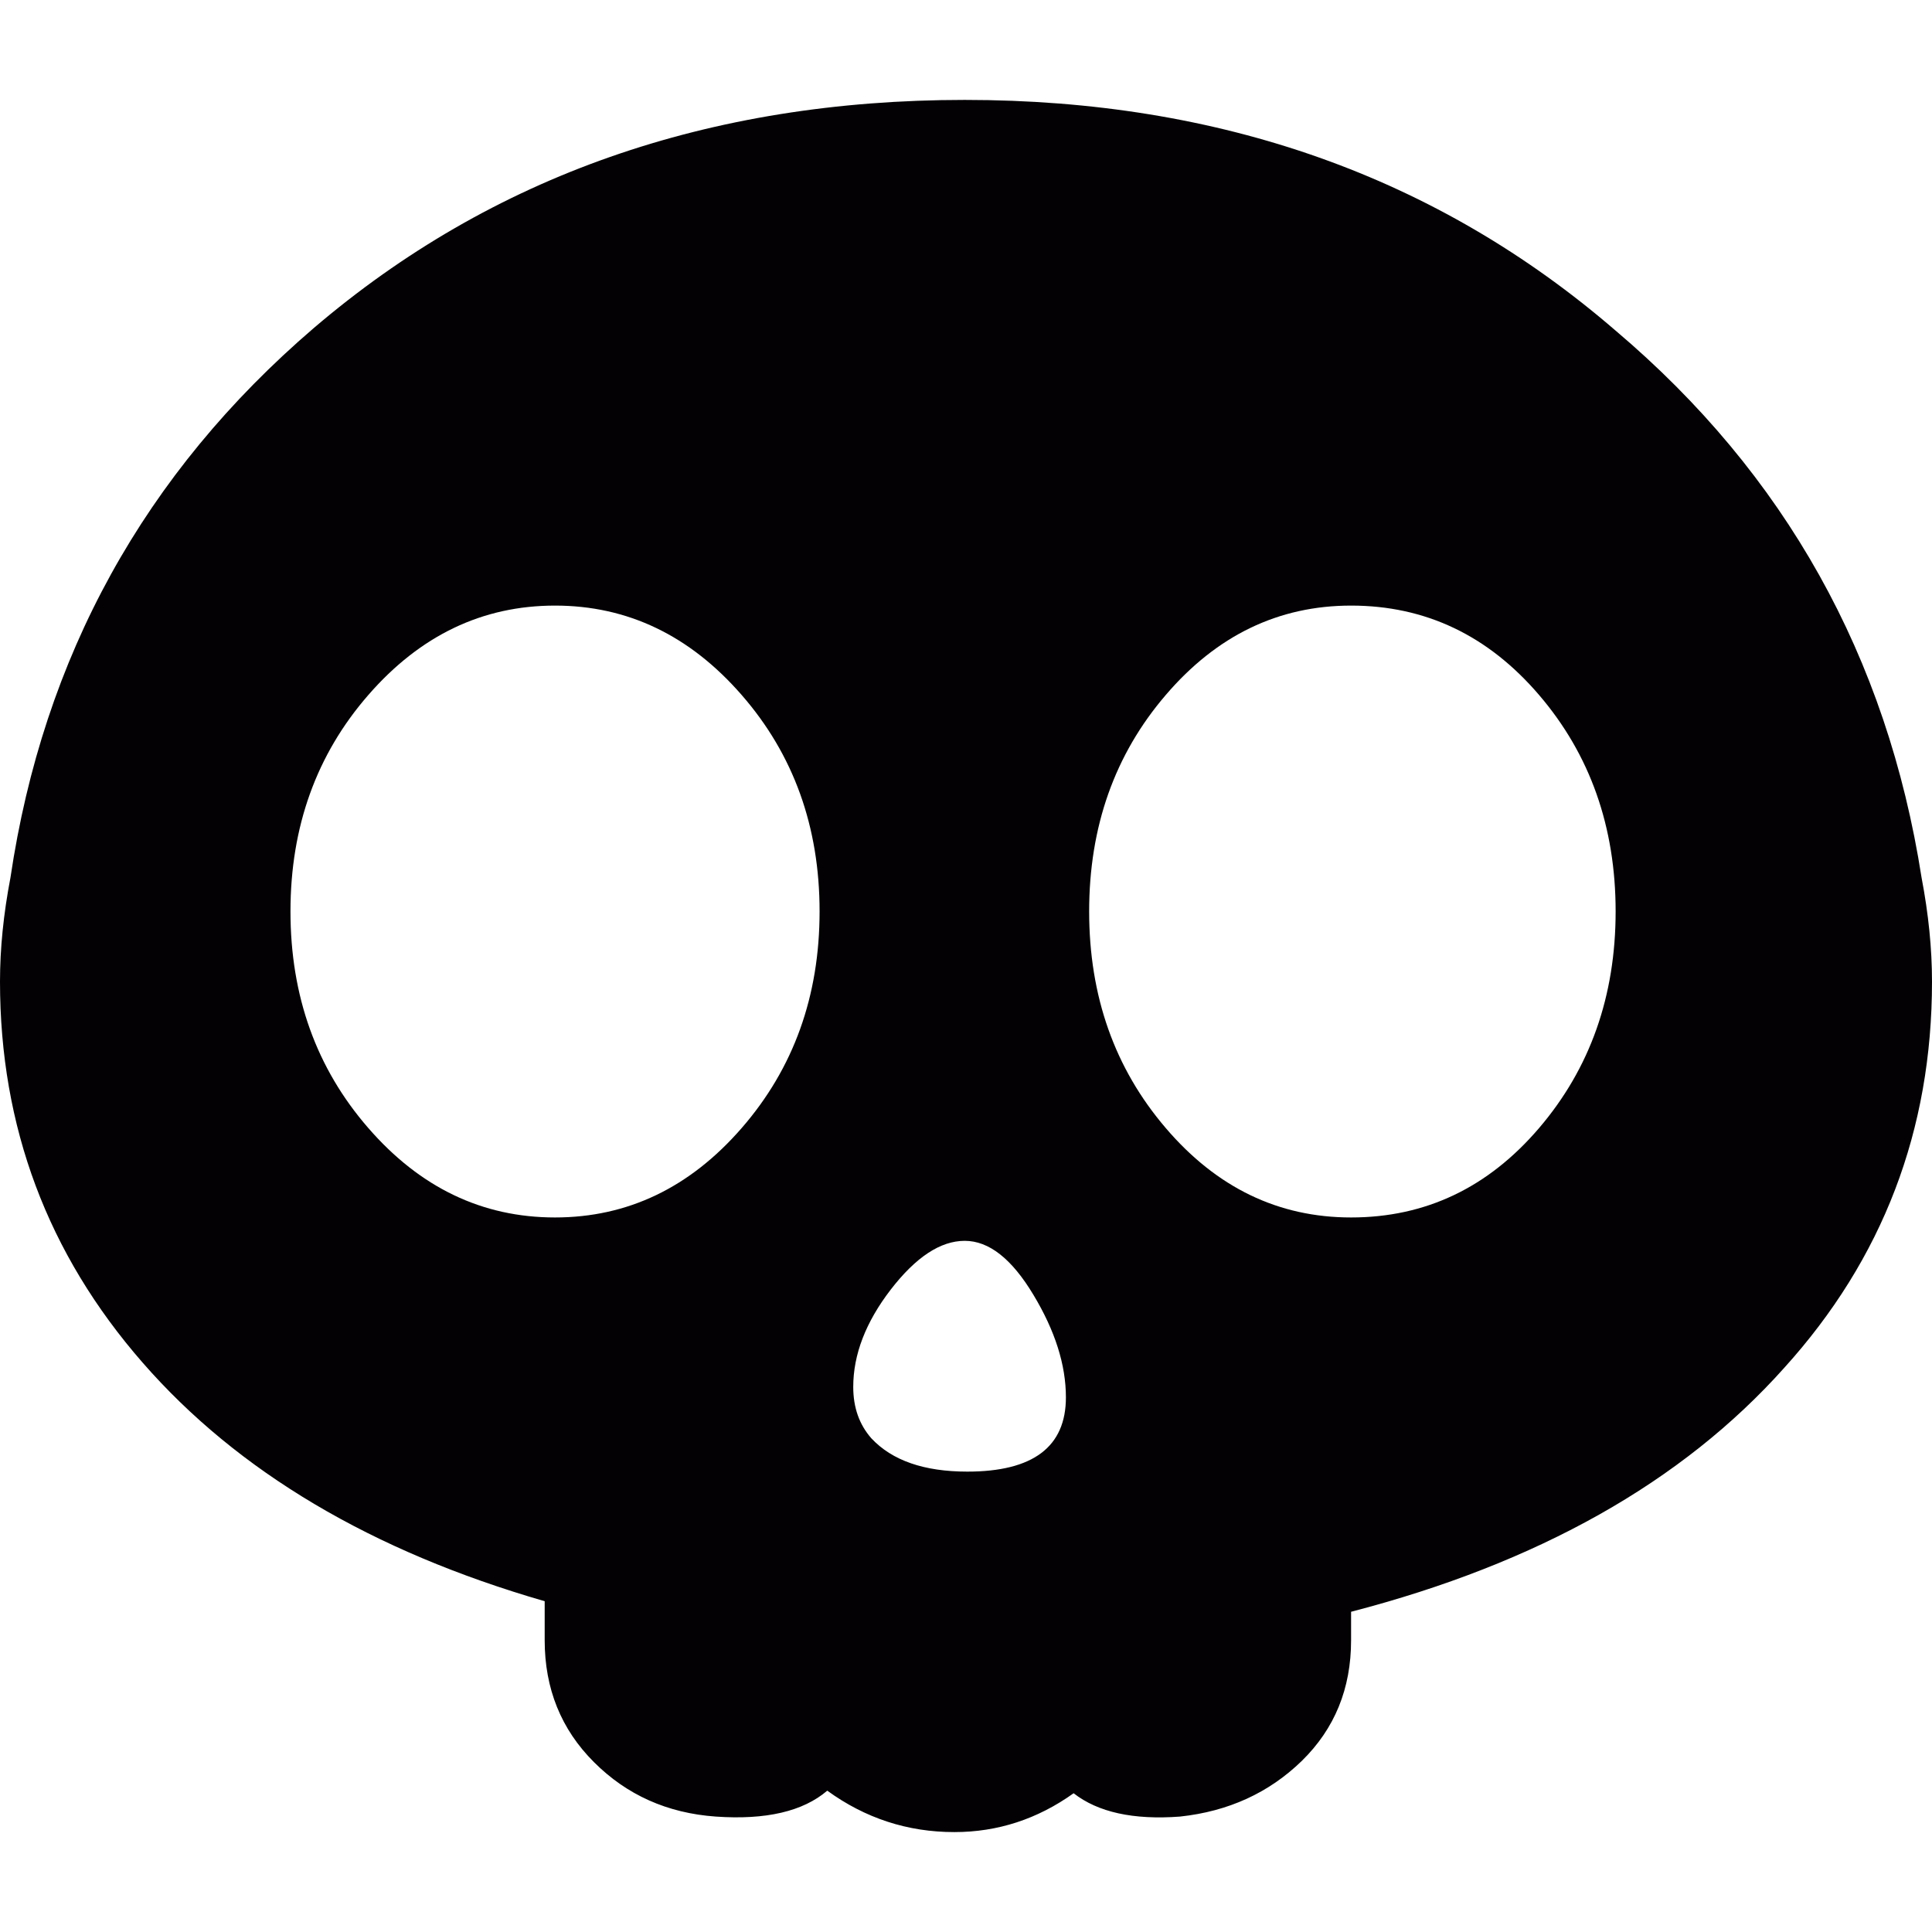
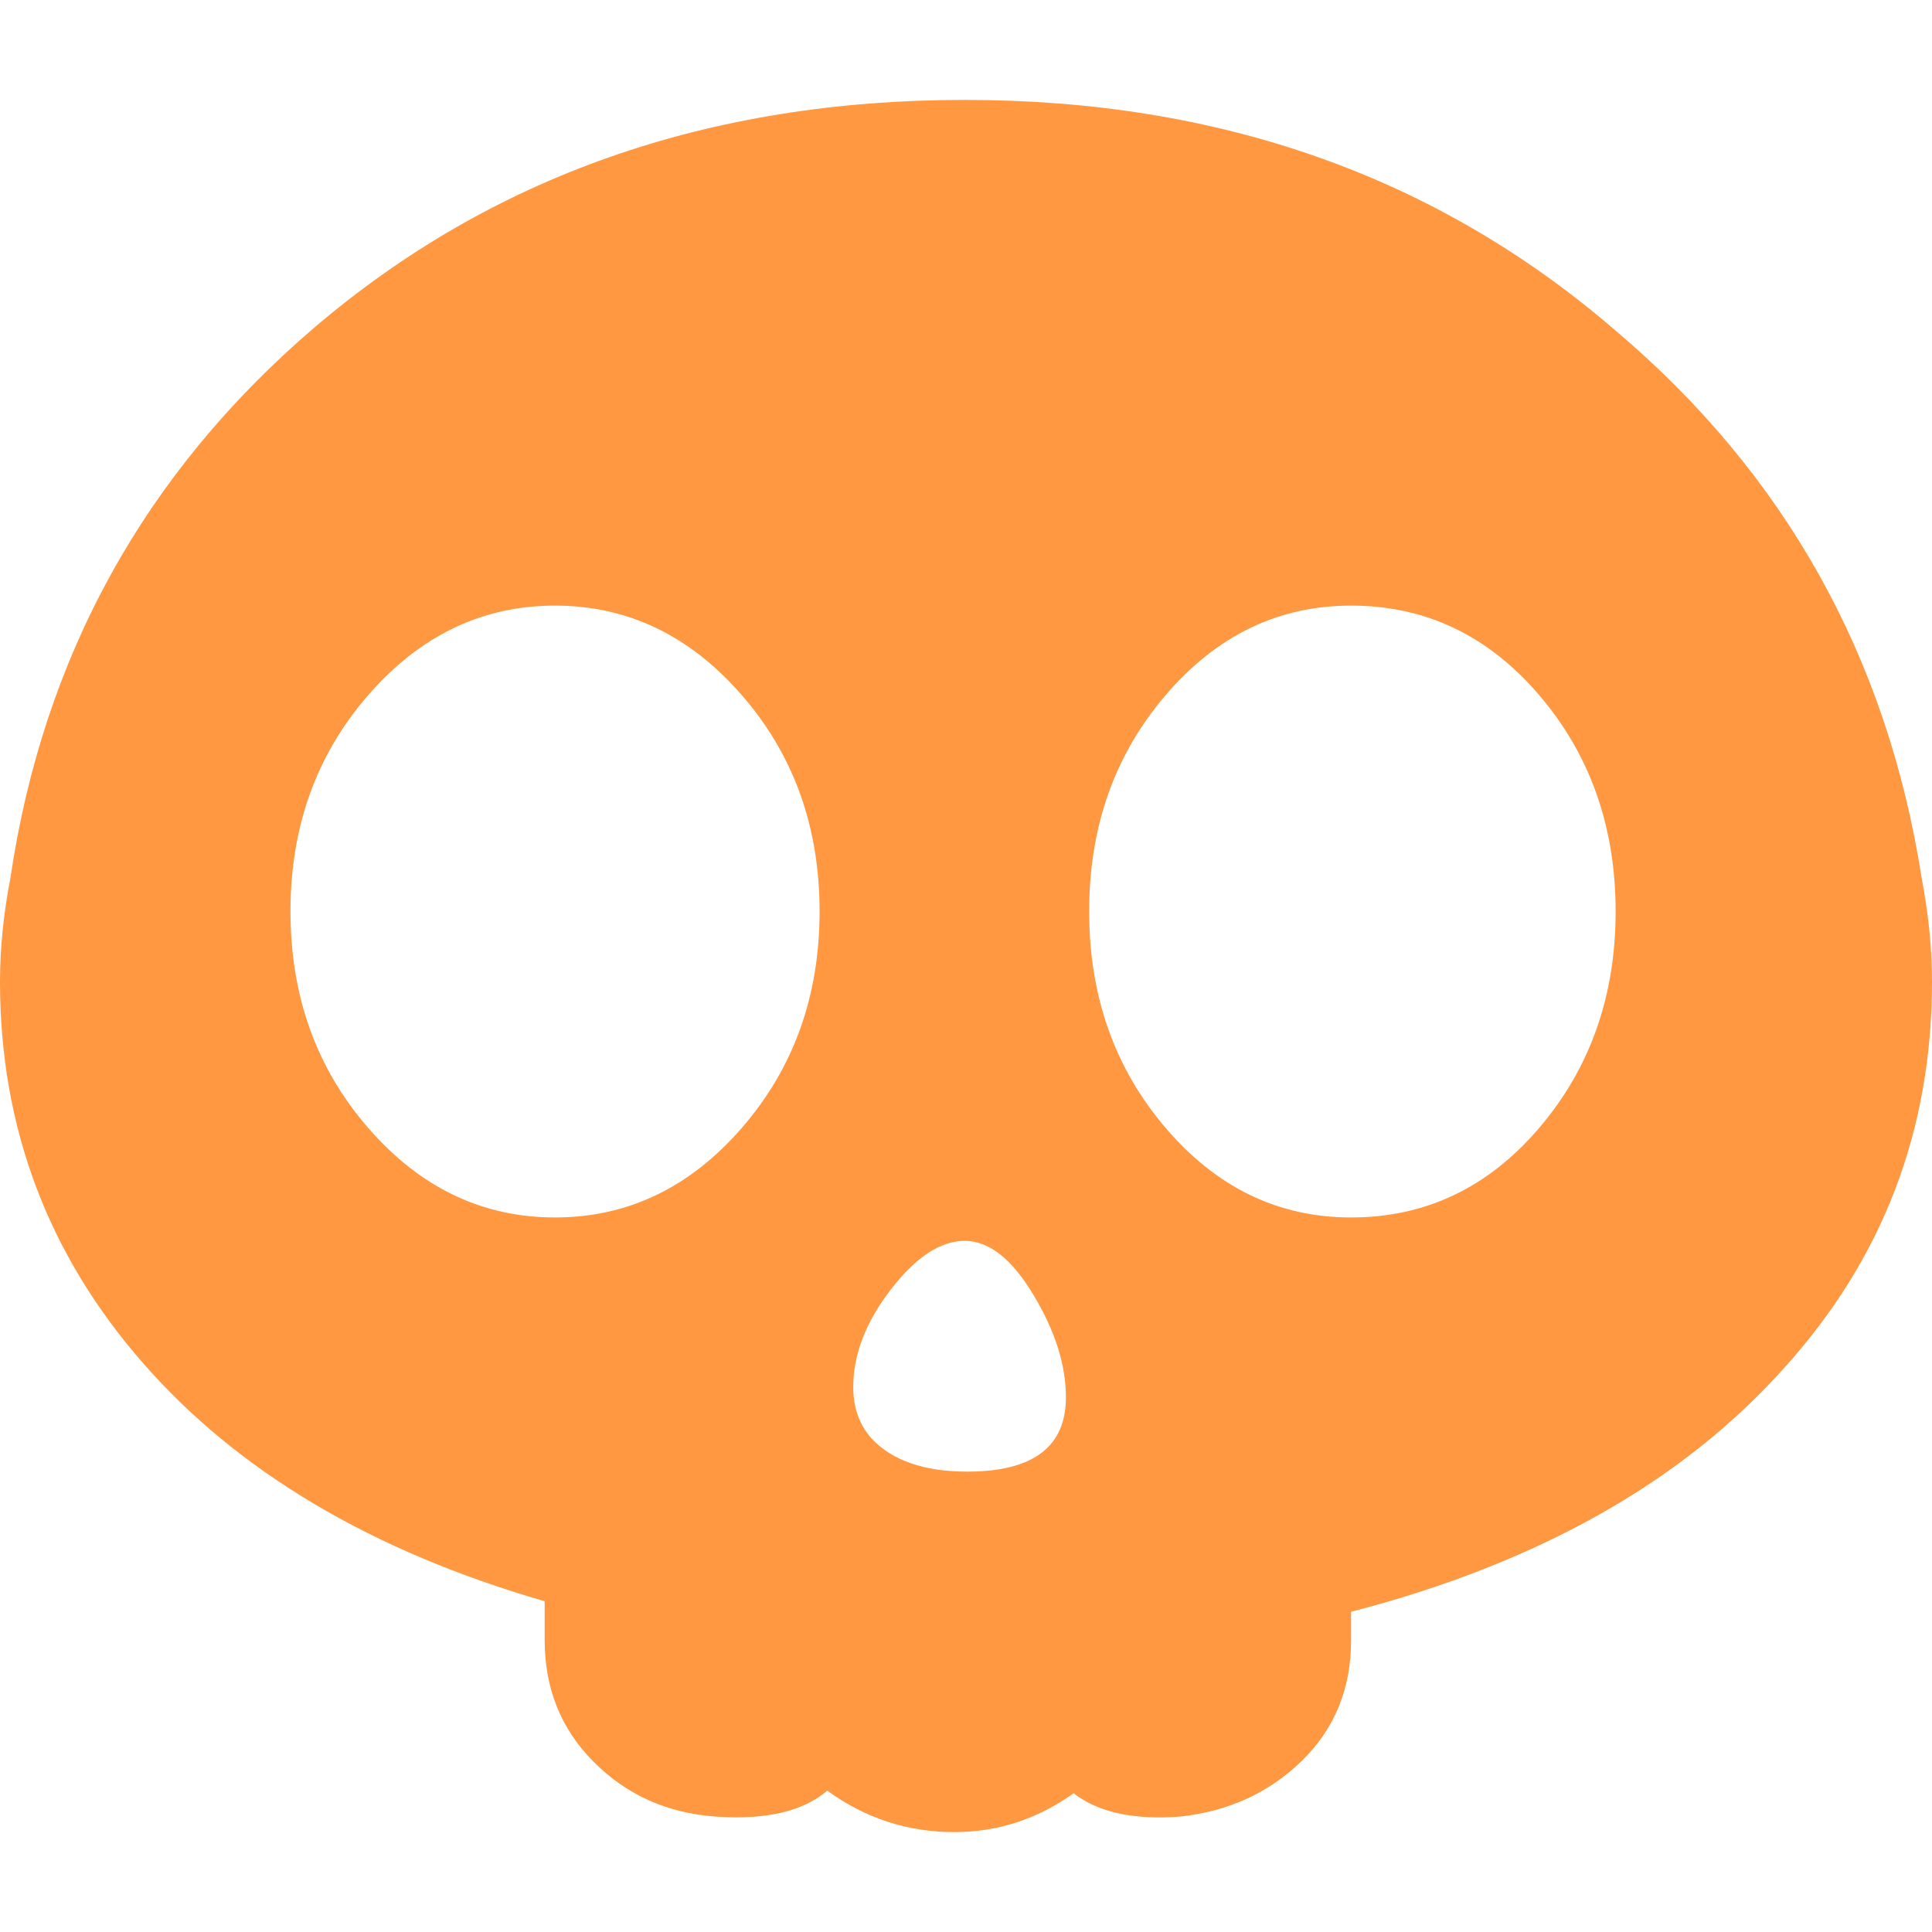
<svg xmlns="http://www.w3.org/2000/svg" version="1.1" id="Capa_1" x="0px" y="0px" viewBox="0 0 264 264" style="enable-background:new 0 0 264 264;" xml:space="preserve">
  <g>
-     <path style="fill:#030104;" d="M262.577,119.935c-4.72-30.216-18.661-55.154-41.808-74.754   c-24.334-21.013-53.983-31.529-88.944-31.529c-34.971,0-64.618,10.396-88.94,31.166C19.727,64.678,5.91,89.719,1.427,119.935   C0.477,124.901,0,129.625,0,134.122c0,19.844,6.494,37.197,19.498,52.087C32.484,201.09,50.795,211.97,74.429,218.8v5.338   c0,6.606,2.239,12.162,6.727,16.644c4.483,4.493,10.037,6.978,16.653,7.446c6.851,0.479,11.923-0.707,15.233-3.541   c5.193,3.771,10.984,5.66,17.367,5.66c5.905,0,11.344-1.764,16.297-5.307c3.312,2.59,8.149,3.667,14.534,3.188   c6.609-0.707,12.167-3.248,16.652-7.614c4.486-4.392,6.728-9.869,6.728-16.476v-3.895c25.51-6.623,45.239-17.721,59.185-33.33   C257.268,172.04,264,154.446,264,134.122C264,129.625,263.523,124.901,262.577,119.935z M101.352,154.138   c-7.09,8.16-15.601,12.223-25.514,12.223c-9.92,0-18.426-4.062-25.513-12.223c-7.086-8.149-10.633-18.02-10.633-29.596   c0-11.567,3.547-21.435,10.633-29.568c7.087-8.147,15.593-12.222,25.513-12.222c9.913,0,18.424,4.075,25.514,12.222   c7.09,8.133,10.641,18.001,10.641,29.568C111.992,136.118,108.442,145.987,101.352,154.138z M132.175,201.09   c-5.907,0-10.277-1.521-13.106-4.548c-1.657-1.889-2.477-4.214-2.477-7.025c0-4.428,1.709-8.865,5.135-13.315   c3.423-4.427,6.784-6.647,10.098-6.647c3.308,0,6.428,2.448,9.386,7.375c2.952,4.901,4.441,9.562,4.441,14.012   C145.652,197.718,141.154,201.09,132.175,201.09z M210.314,154.138c-6.971,8.16-15.531,12.223-25.695,12.223   c-9.916,0-18.359-4.062-25.328-12.223c-6.977-8.149-10.463-18.02-10.463-29.596c0-11.567,3.486-21.435,10.463-29.568   c6.969-8.147,15.412-12.222,25.328-12.222c10.164,0,18.727,4.075,25.695,12.222c6.963,8.133,10.455,18.001,10.455,29.568   C220.77,136.118,217.277,145.987,210.314,154.138z" />
+     <path style="fill:#ff9840;" d="M262.577,119.935c-4.72-30.216-18.661-55.154-41.808-74.754   c-24.334-21.013-53.983-31.529-88.944-31.529c-34.971,0-64.618,10.396-88.94,31.166C19.727,64.678,5.91,89.719,1.427,119.935   C0.477,124.901,0,129.625,0,134.122c0,19.844,6.494,37.197,19.498,52.087C32.484,201.09,50.795,211.97,74.429,218.8v5.338   c0,6.606,2.239,12.162,6.727,16.644c4.483,4.493,10.037,6.978,16.653,7.446c6.851,0.479,11.923-0.707,15.233-3.541   c5.193,3.771,10.984,5.66,17.367,5.66c5.905,0,11.344-1.764,16.297-5.307c3.312,2.59,8.149,3.667,14.534,3.188   c6.609-0.707,12.167-3.248,16.652-7.614c4.486-4.392,6.728-9.869,6.728-16.476v-3.895c25.51-6.623,45.239-17.721,59.185-33.33   C257.268,172.04,264,154.446,264,134.122C264,129.625,263.523,124.901,262.577,119.935z M101.352,154.138   c-7.09,8.16-15.601,12.223-25.514,12.223c-9.92,0-18.426-4.062-25.513-12.223c-7.086-8.149-10.633-18.02-10.633-29.596   c0-11.567,3.547-21.435,10.633-29.568c7.087-8.147,15.593-12.222,25.513-12.222c9.913,0,18.424,4.075,25.514,12.222   c7.09,8.133,10.641,18.001,10.641,29.568C111.992,136.118,108.442,145.987,101.352,154.138z M132.175,201.09   c-5.907,0-10.277-1.521-13.106-4.548c-1.657-1.889-2.477-4.214-2.477-7.025c0-4.428,1.709-8.865,5.135-13.315   c3.423-4.427,6.784-6.647,10.098-6.647c3.308,0,6.428,2.448,9.386,7.375c2.952,4.901,4.441,9.562,4.441,14.012   C145.652,197.718,141.154,201.09,132.175,201.09z M210.314,154.138c-6.971,8.16-15.531,12.223-25.695,12.223   c-9.916,0-18.359-4.062-25.328-12.223c-6.977-8.149-10.463-18.02-10.463-29.596c0-11.567,3.486-21.435,10.463-29.568   c6.969-8.147,15.412-12.222,25.328-12.222c10.164,0,18.727,4.075,25.695,12.222c6.963,8.133,10.455,18.001,10.455,29.568   C220.77,136.118,217.277,145.987,210.314,154.138z" />
  </g>
  <g>
</g>
  <g>
</g>
  <g>
</g>
  <g>
</g>
  <g>
</g>
  <g>
</g>
  <g>
</g>
  <g>
</g>
  <g>
</g>
  <g>
</g>
  <g>
</g>
  <g>
</g>
  <g>
</g>
  <g>
</g>
  <g>
</g>
</svg>
